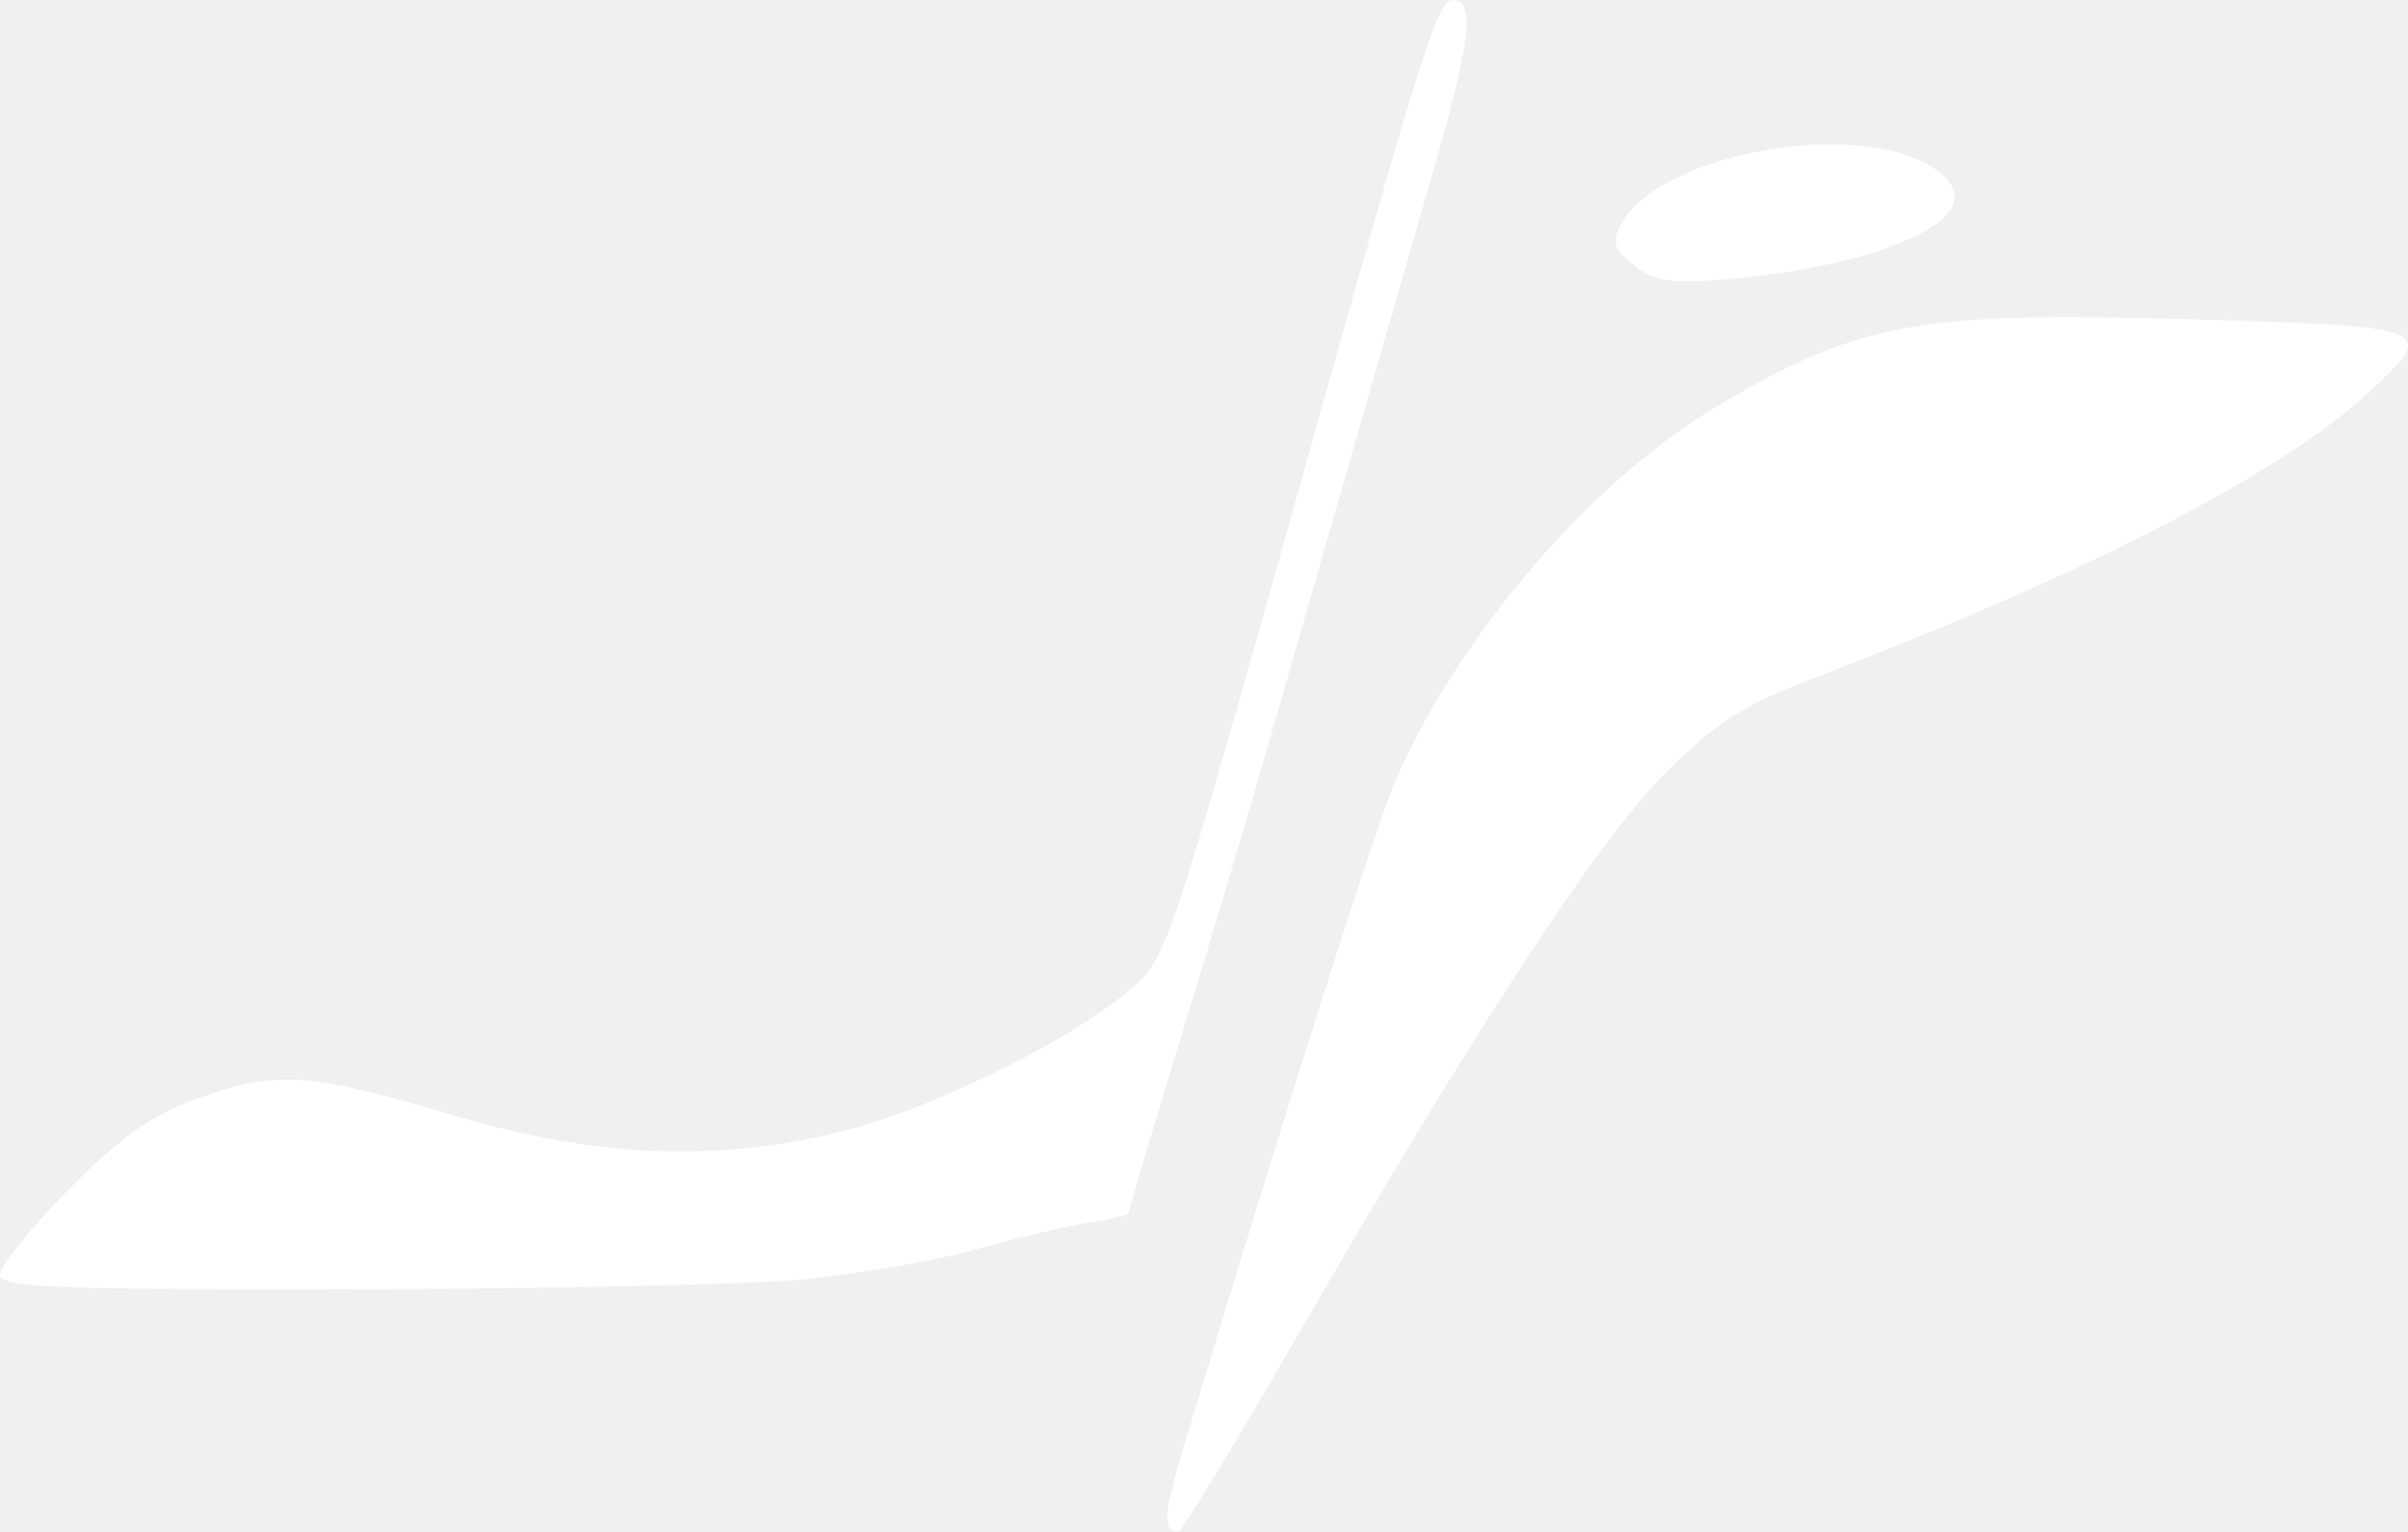
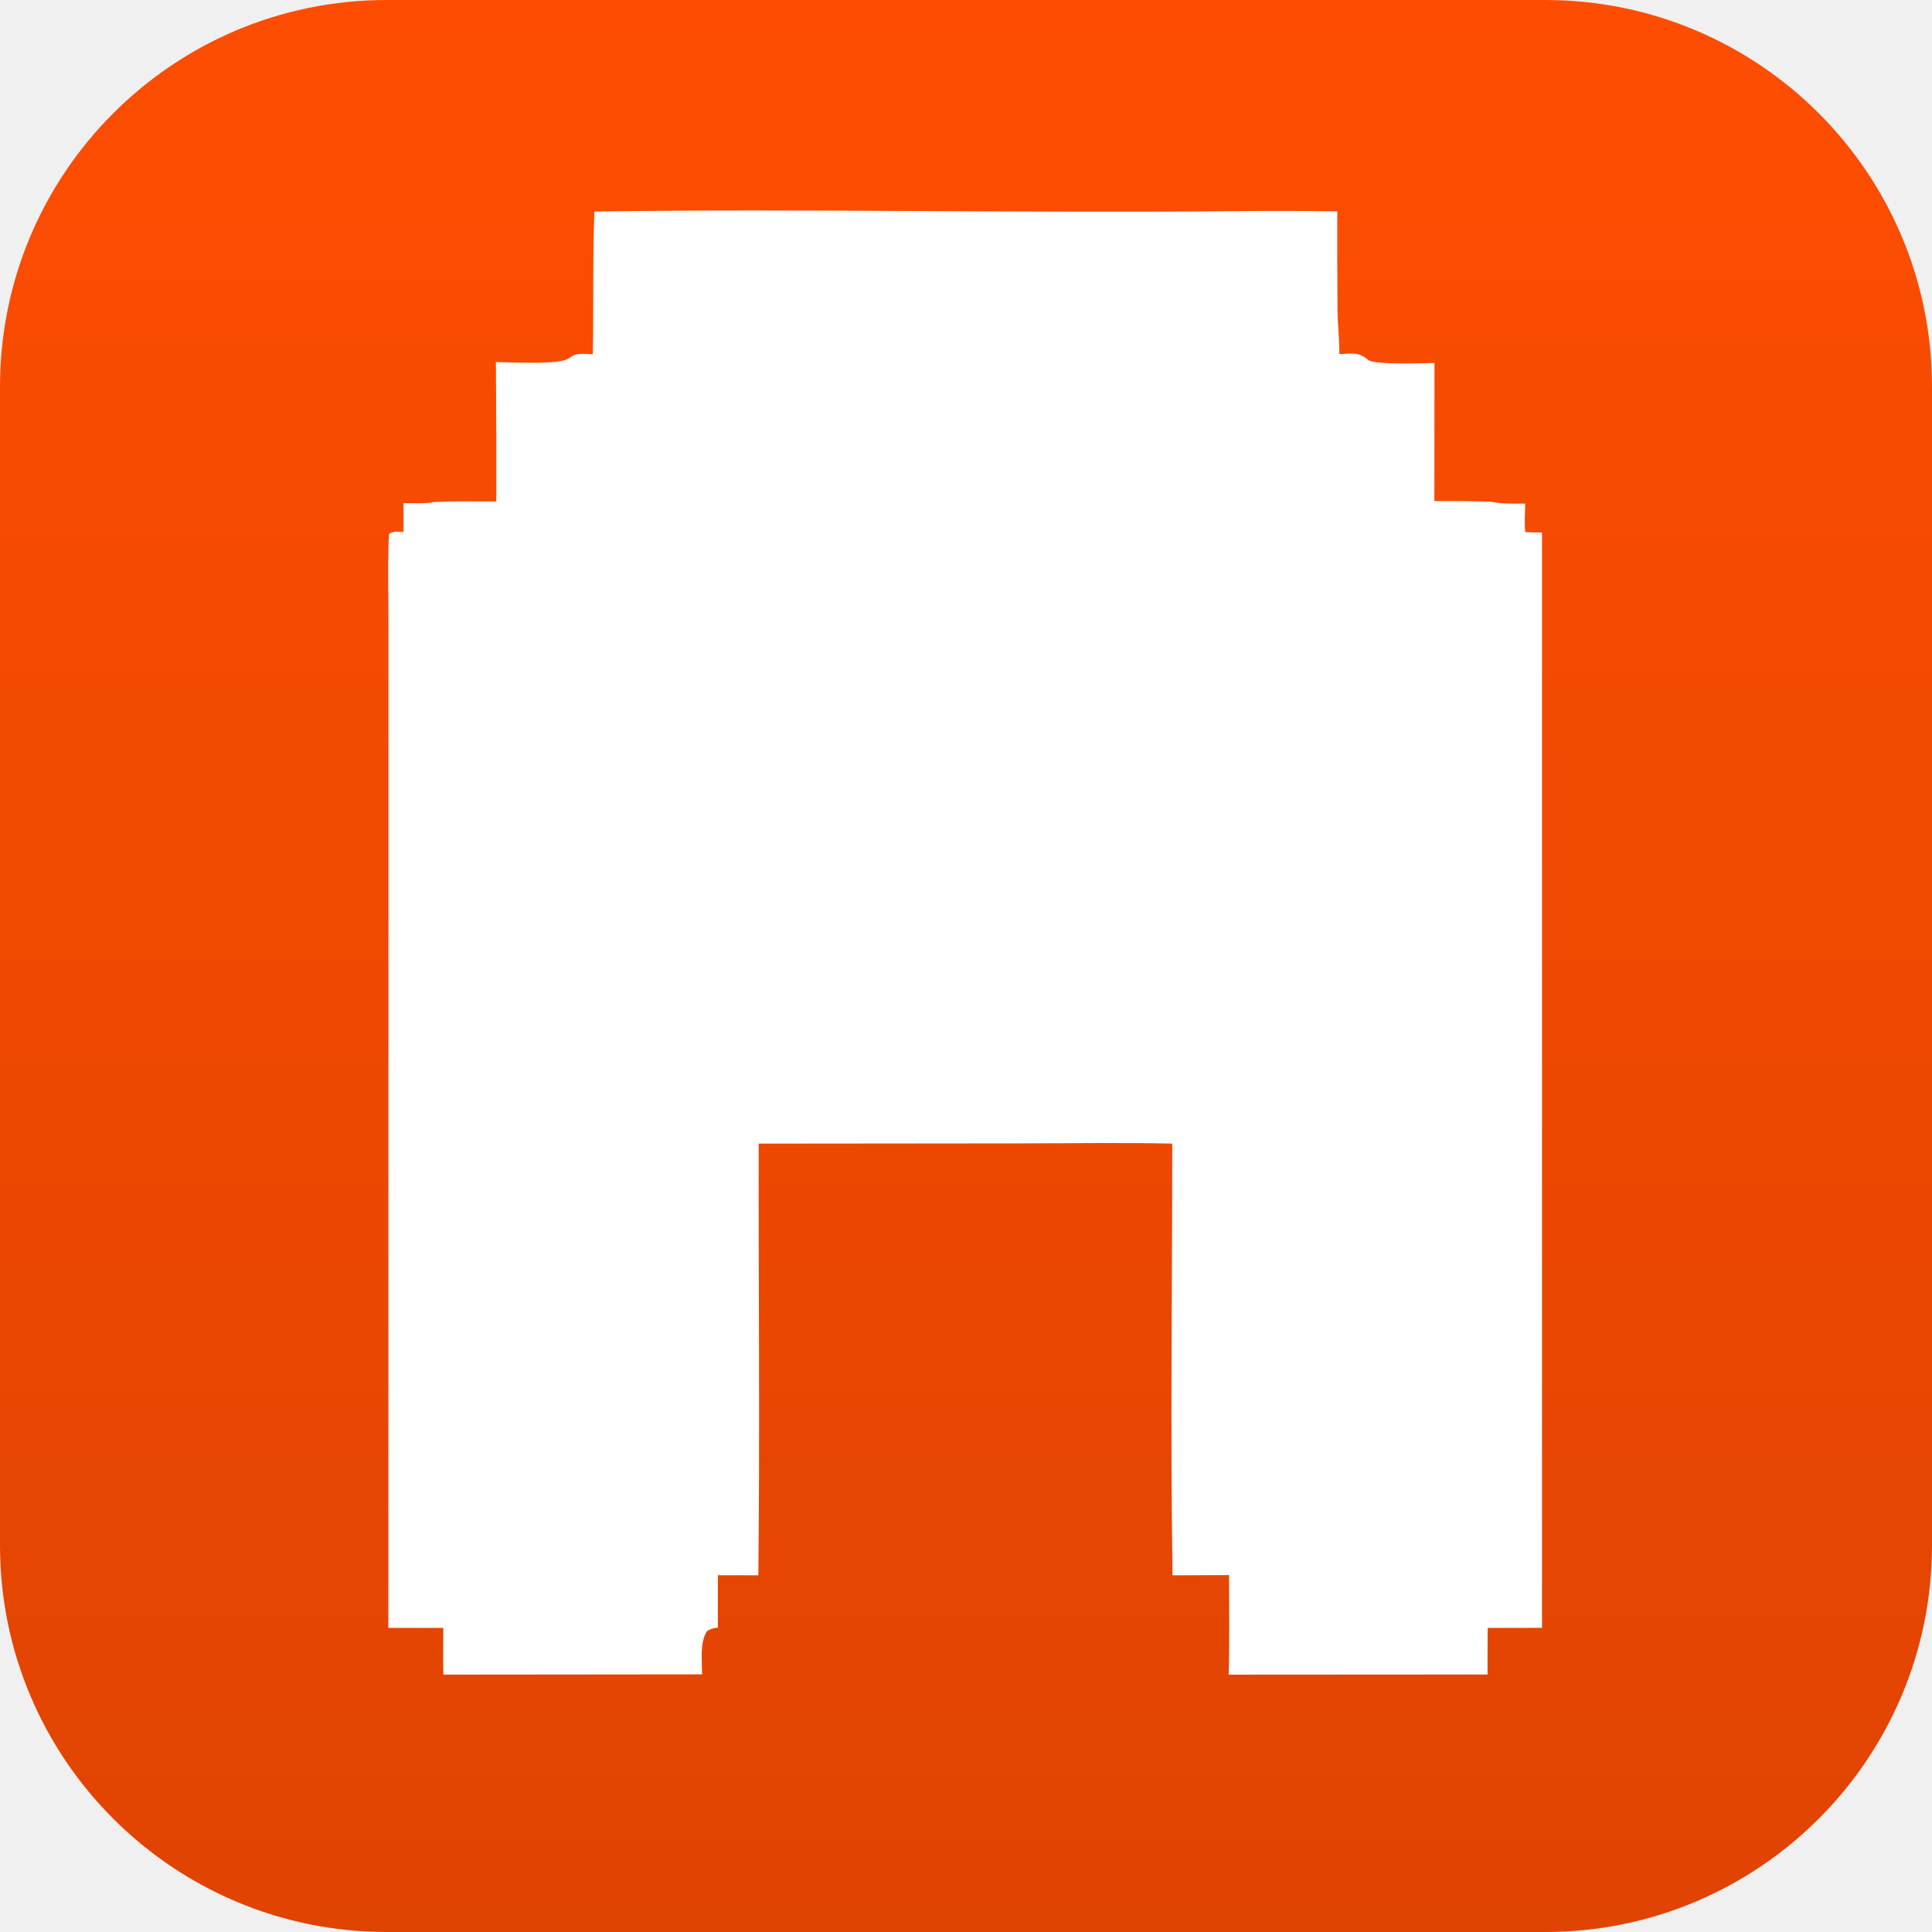
- <svg xmlns="http://www.w3.org/2000/svg" version="1.1" id="svg1" width="318.602" height="202.667" viewBox="0 0 318.602 202.667">
-   <defs id="defs1" />
-   <g id="g1" style="display:inline" transform="translate(-6.666667,-70.66667)">
-     <path style="display:inline;fill:#ffffff" d="m 177.813,248.333 c 23.823,-41.298 40.54,-66.846 49.512,-75.667 6.817,-6.702 10.074,-8.737 20.073,-12.545 34.578,-13.167 61.047,-26.787 72.372,-37.243 9.629,-8.89 9.343,-9.011 -23.437,-9.964 -35.718,-1.038 -43.73,0.421 -62.175,11.323 -16.721,9.883 -34.201,30.112 -42.747,49.472 -2.574,5.83 -14.813,44.306 -27.964,87.907 -2.86,9.483 -3.025,11.716 -0.862,11.716 0.444,0 7.297,-11.25 15.228,-25 z m -65.146,-8.323 C 120,239.333 130.5,237.51 136,235.96 c 5.5,-1.55 12.25,-3.138 15,-3.529 2.75,-0.391 5,-0.955 5,-1.253 0,-0.298 2.151,-7.585 4.781,-16.193 8.492,-27.802 12.213,-40.416 21.137,-71.652 4.819,-16.867 11.235,-39.185 14.258,-49.596 5.128,-17.661 5.748,-23.07 2.643,-23.07 -1.849,0 -4.07,6.908 -16.722,52 -21.79,77.659 -20.808,74.744 -26.848,79.723 -7.593,6.258 -25.039,14.825 -36.109,17.73 -17.095,4.487 -33.411,3.867 -53.117,-2.016 -18.569,-5.544 -23.143,-5.803 -33.64,-1.904 -5.875,2.182 -9.864,5.044 -16.717,11.991 -4.95,5.019 -9,10.029 -9,11.134 0,1.752 5.928,2.003 46.333,1.964 25.483,-0.025 52.333,-0.6 59.667,-1.278 z M 252.695,104.637 c 12.183,-3.487 15.773,-7.896 9.638,-11.836 -10.193,-6.547 -36.198,-1.773 -41.194,7.562 -1.256,2.346 -0.987,3.204 1.684,5.375 2.695,2.191 4.6,2.477 12.539,1.882 5.149,-0.386 12.949,-1.728 17.333,-2.983 z" id="path1" />
-   </g>
+ <svg xmlns="http://www.w3.org/2000/svg" version="1.2" viewBox="0 0 1254 1254" width="1254" height="1254">
+   <defs>
+     <linearGradient id="bg" x1="0" y1="0" x2="0" y2="1">
+       <stop offset="0%" stop-color="#fe4d02" />
+       <stop offset="100%" stop-color="#e04402" />
+     </linearGradient>
+   </defs>
+   <rect width="1254" height="1254" rx="251" fill="url(#bg)" />
+   <path d="M385.82 137.28c137.96-1.95 276.59 1.14 414.6-0.25 22.36-0.22 45.19-0.22 67.55 0.15 0 21.36-0.04 42.75 0.16 64.11 0.08 9.44 1.35 19.19 1.18 28.55 6.83-0.11 12.32-1.91 18.72 3.75 3.88 3.43 37.17 2.03 43.03 2l-0.06 89.63c9.73 0.11 29.63-0.23 38.66 0.7 5 1.22 14.84 0.93 20.31 0.96-0.18 6.17-0.57 12.4 0.03 18.52l10.87 0.26 0.01 710.91-35.29 0.07-0.08 30.22-168.02 0.1c0.63-21.18 0.28-43.36 0.24-64.62l-36.68 0.13c-1.43-92.2-0.19-187.63-0.18-280.19-31.82-0.77-66.18-0.17-98.17-0.16l-170.26 0.16c-0.13 93.04 0.8 187.31-0.22 280.18l-26.26-0.05-0.02 33.96c-3.22 0.58-4.15 0.55-7.01 2.29-4.79 7.19-3.26 19.11-3.21 28.12l-167.95 0.16c-0.23-10.01-0.07-20.3-0.04-30.34q-17.83 0.09-35.67-0.01l0.06-508.13v-143.84c0-8.35-0.54-52.2 0.45-58.12 3.7-2.01 4.46-1.23 9.35-1.23v-18.75c5.72 0.02 14.56 0.51 19.83-0.69 13.45-0.62 26.91-0.41 40.38-0.36q0.13-45.26-0.26-90.51c8.76 0.07 41.85 2.16 47.61-2.58 4.41-3.62 8.8-2.59 15.28-2.46 0.58-30.53-0.14-62.56 1.06-92.64z" fill="#fff" />
+   <path d="m477.33 326.68l298.29 0.09c0.84 56.9 0.45 116.72 0.14 173.74-3.8 0.09-11.34 0.51-14.77-0.14-26.25-1.45-67.24-0.1-94.31-0.12l-174.42 0.11c-5.25 0.16-9.67 0.26-14.96 0.07z" fill="#fff" />
</svg>
